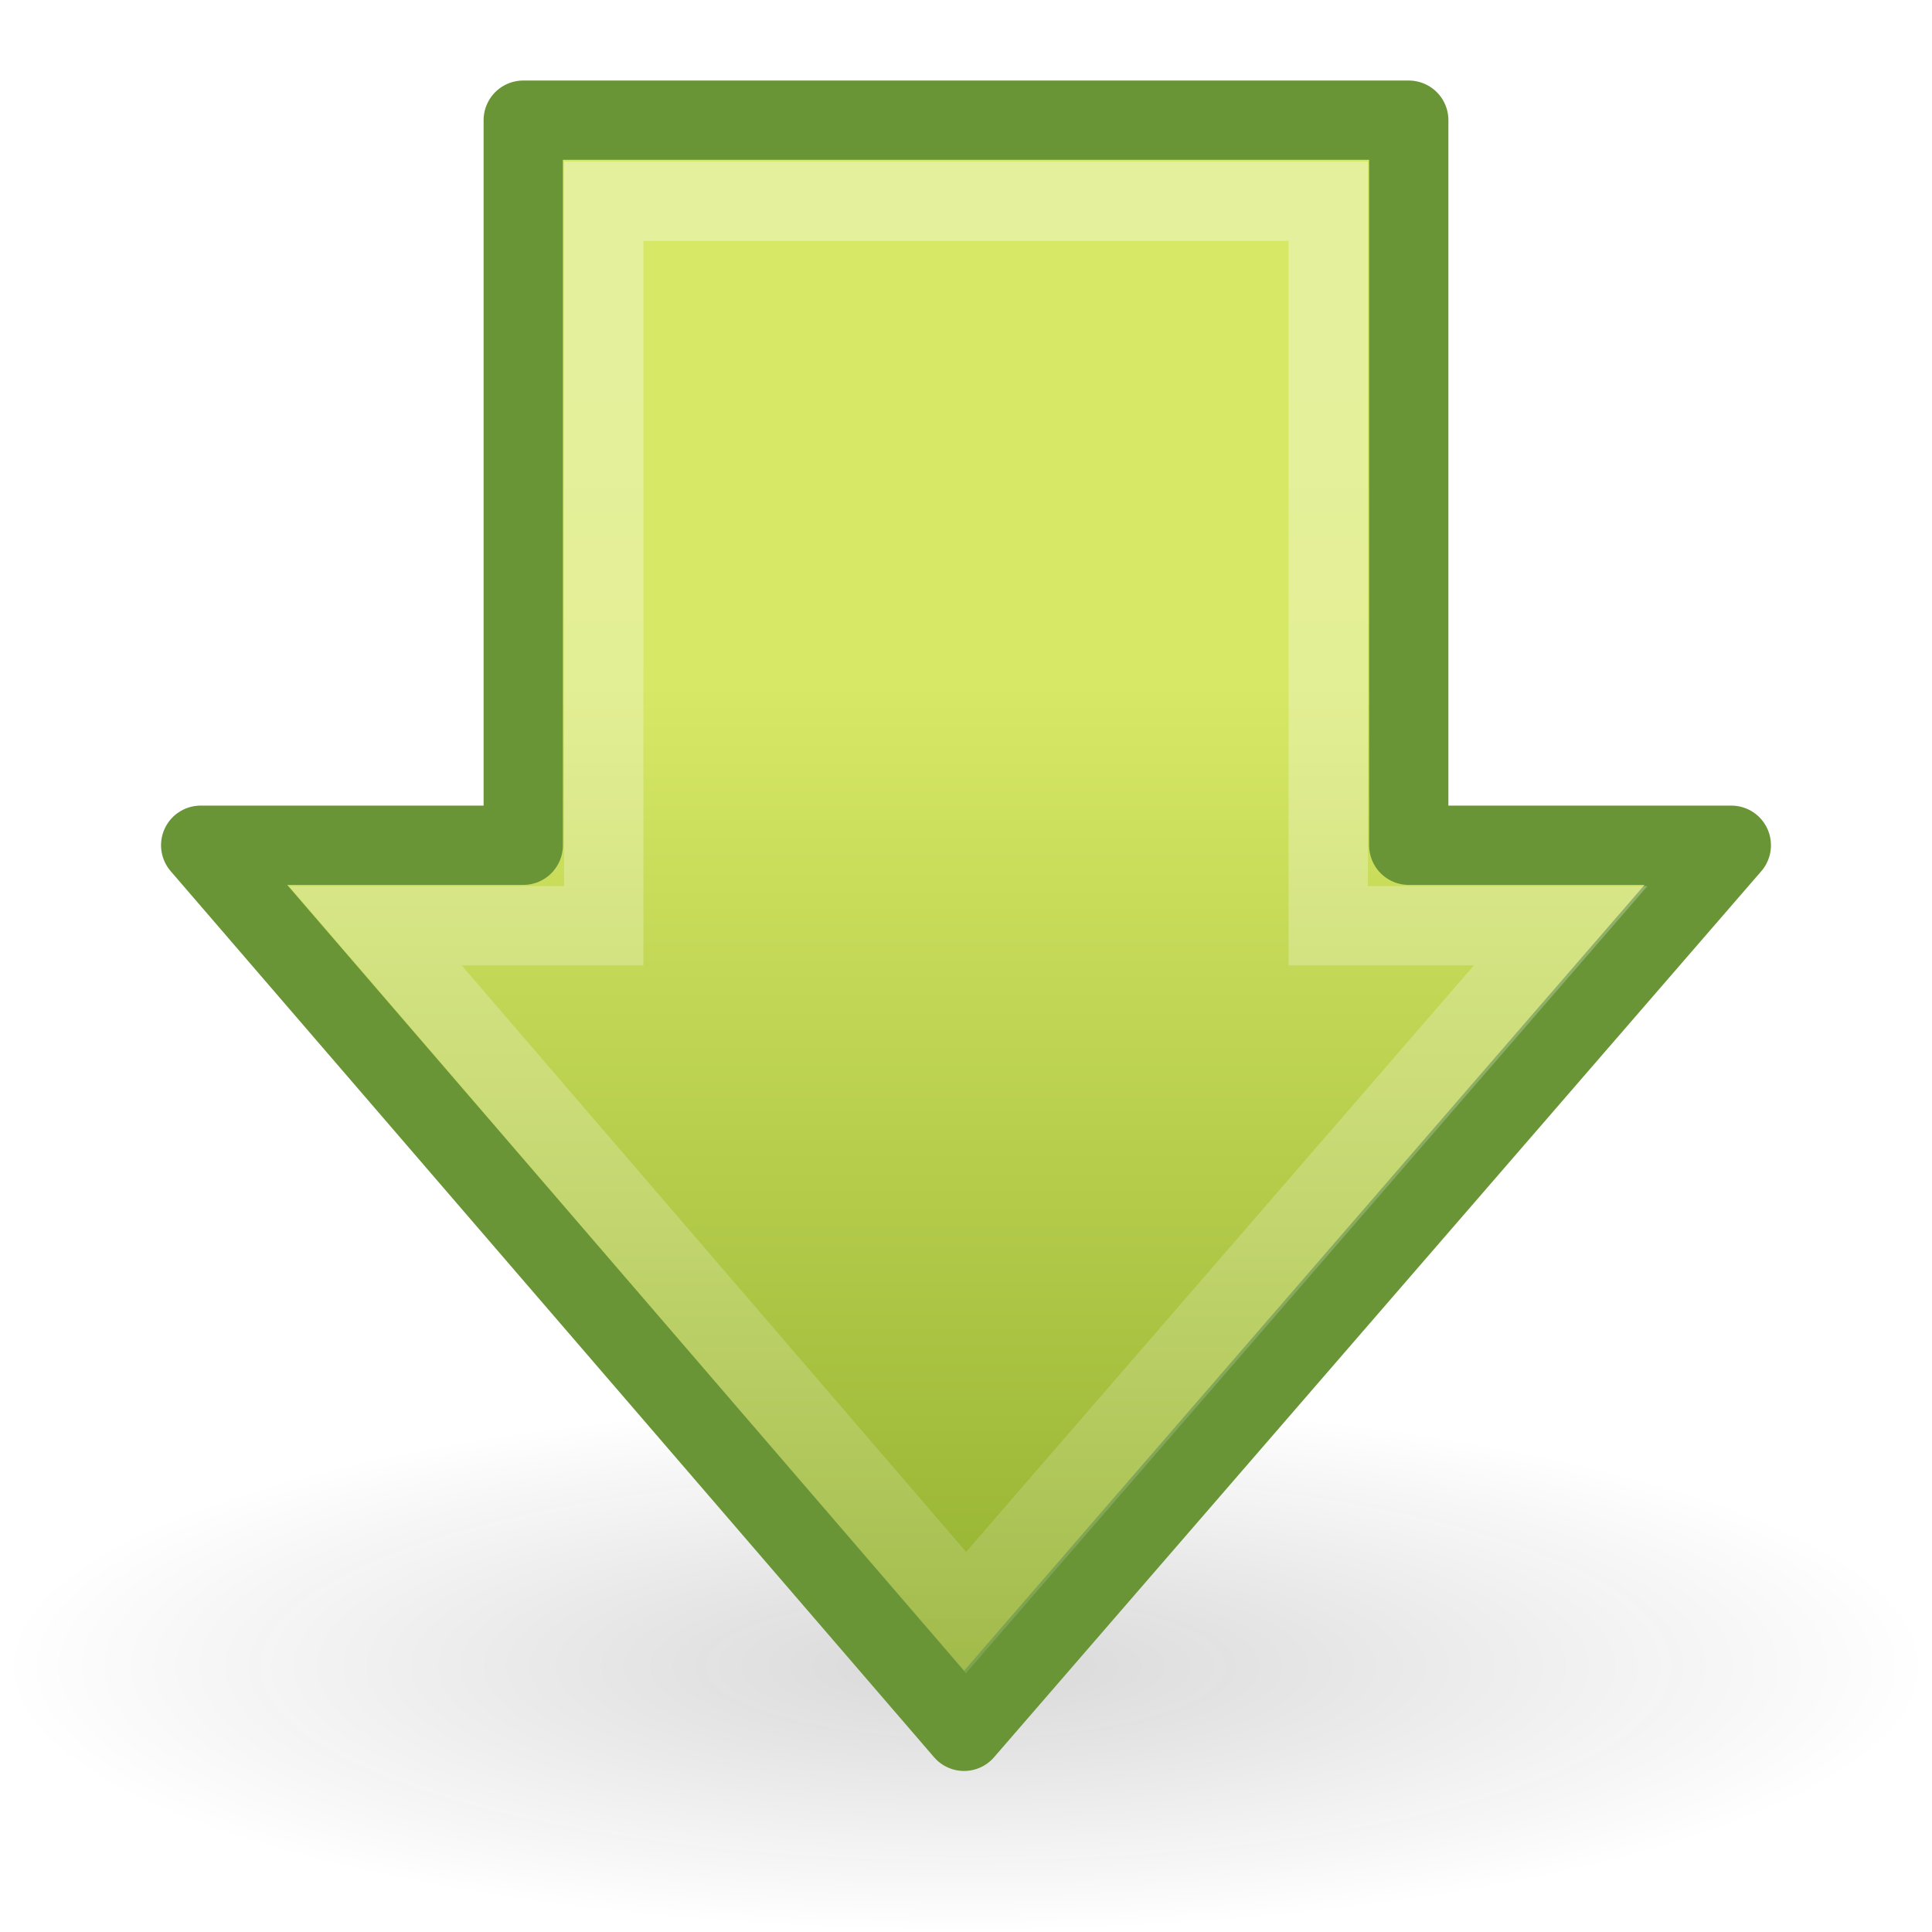
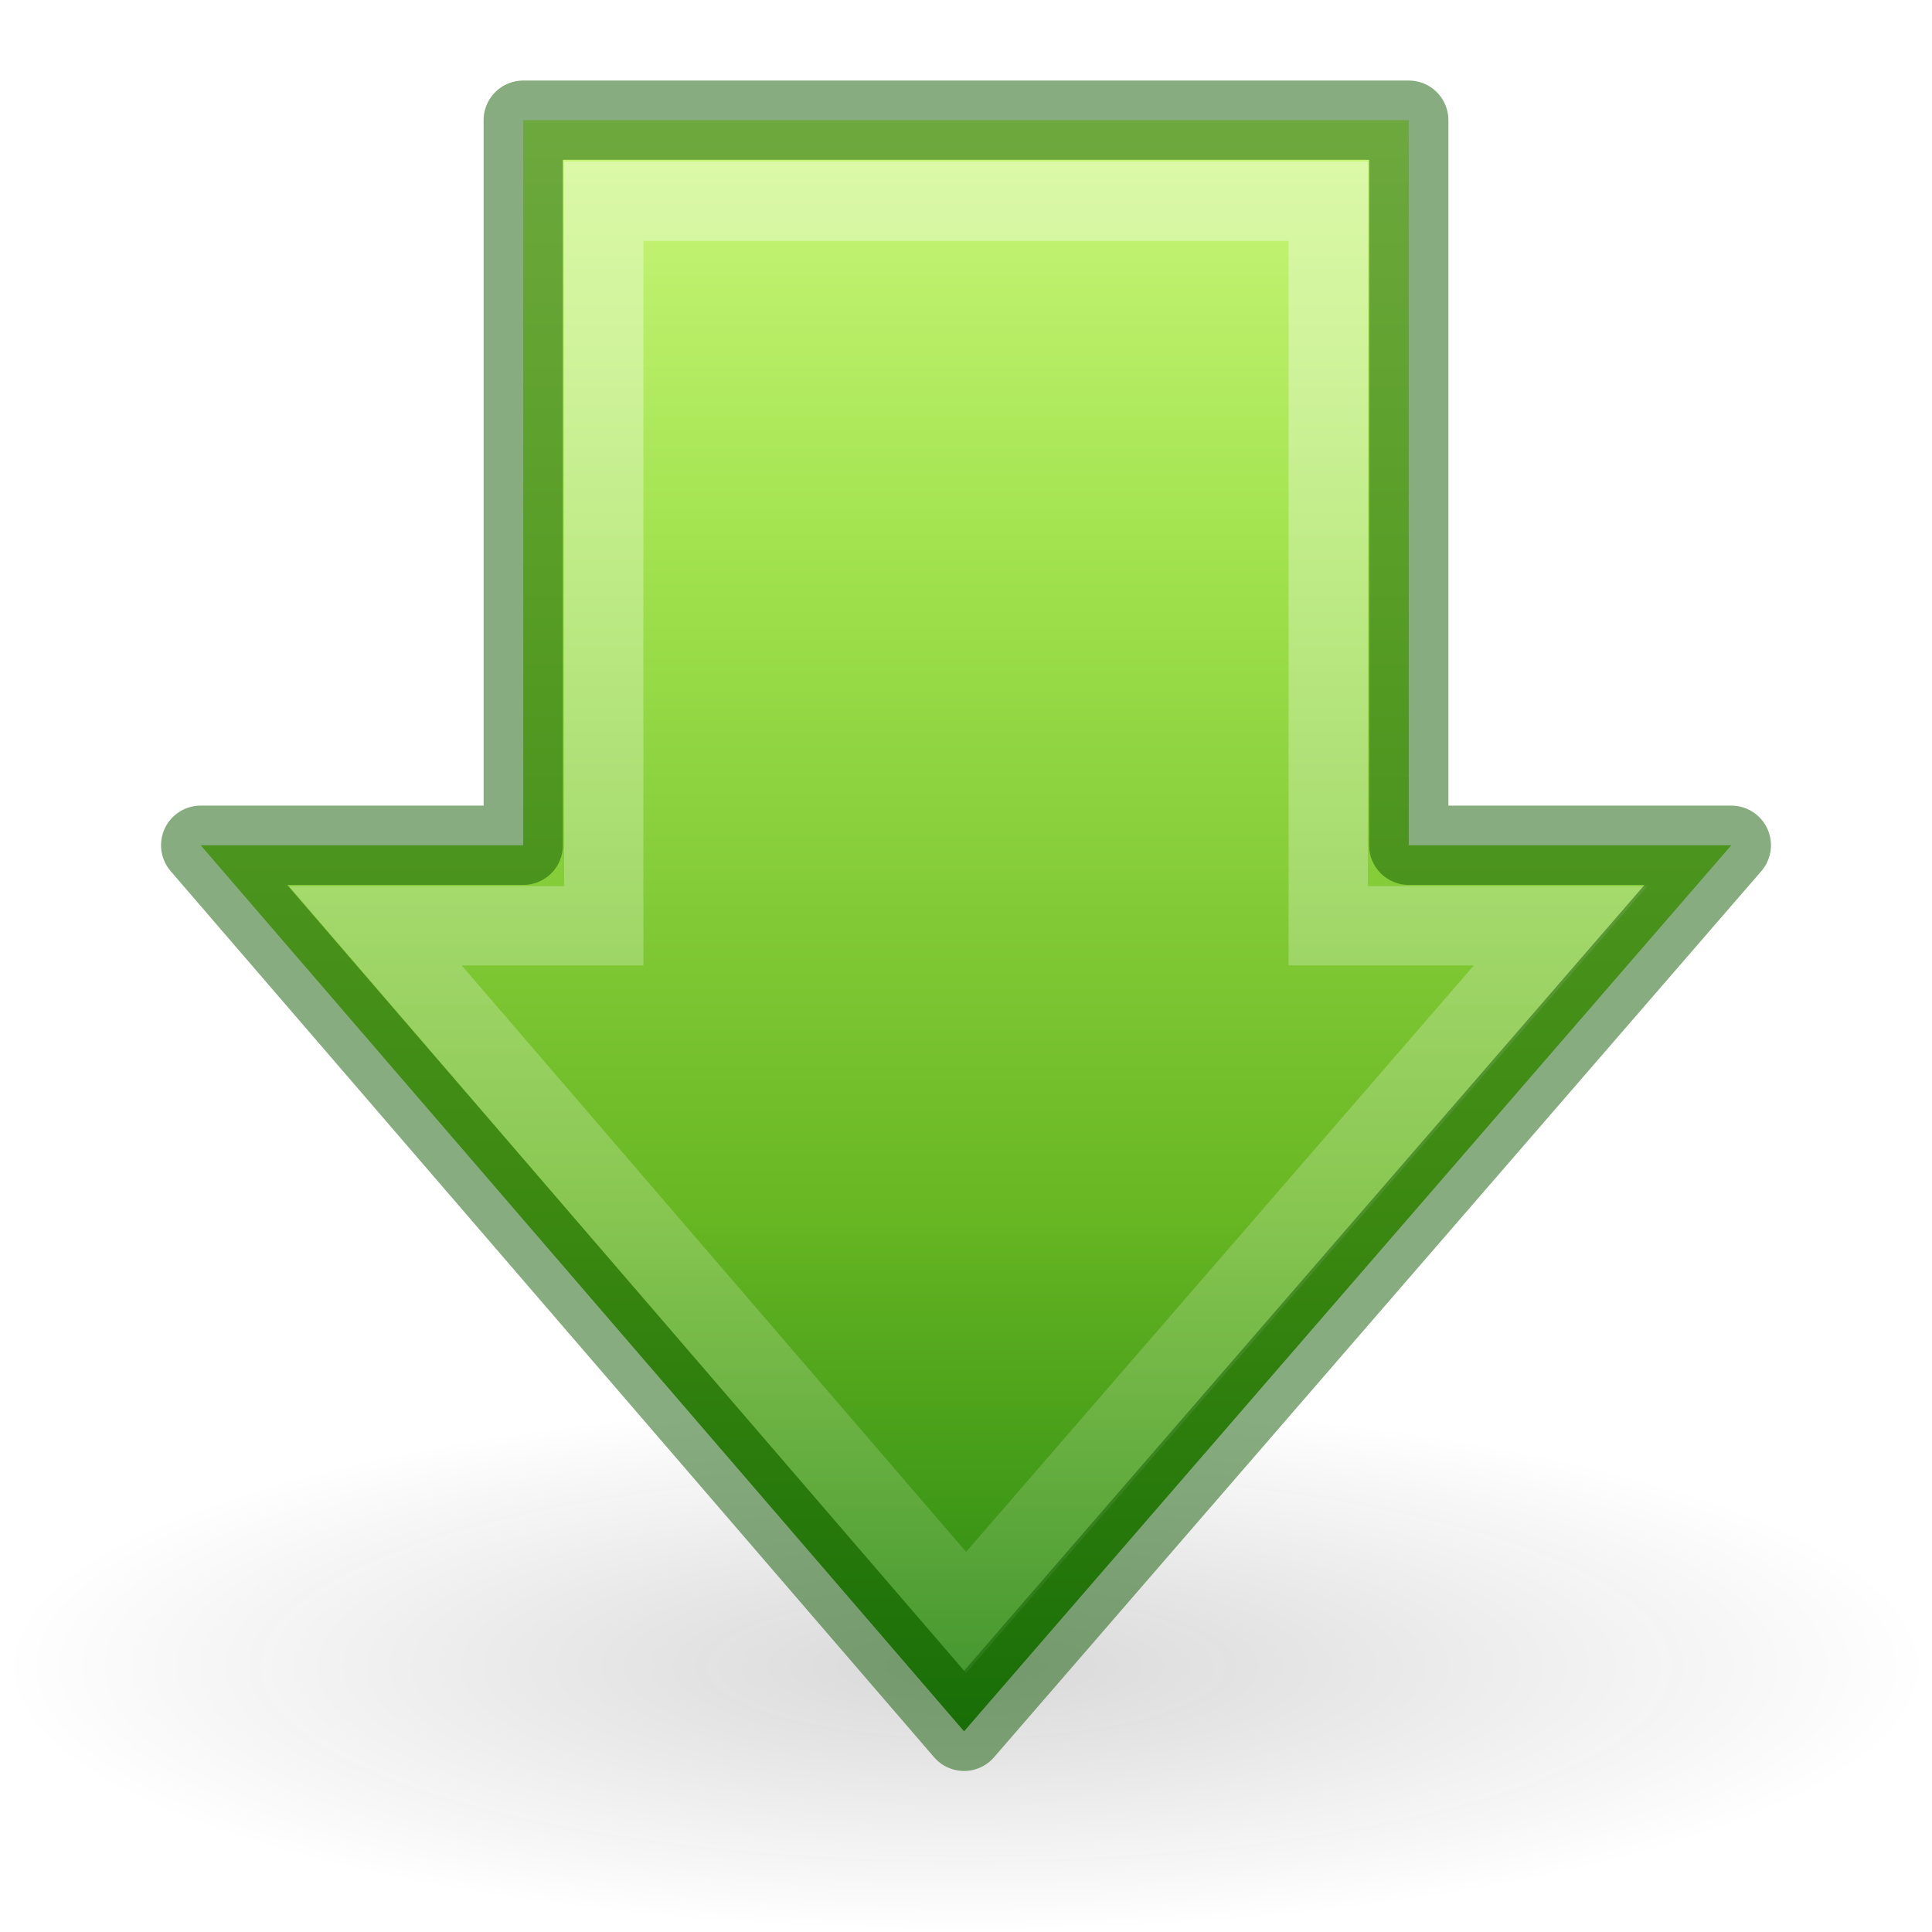
<svg xmlns="http://www.w3.org/2000/svg" xmlns:xlink="http://www.w3.org/1999/xlink" width="24" height="24" id="svg2497" version="1.0">
  <defs id="defs2499">
    <linearGradient id="linearGradient5105-262-943-861">
      <stop offset="0" id="stop2487" style="stop-color:#0d0d0d;stop-opacity:1;" />
      <stop offset="1" id="stop2489" style="stop-color:#0d0d0d;stop-opacity:0;" />
    </linearGradient>
    <radialGradient xlink:href="#linearGradient5105-262-943-861" id="radialGradient2505" gradientUnits="userSpaceOnUse" gradientTransform="matrix(1,0,0,0.282946,0,13.64644)" cx="11.25" cy="19.031" fx="11.25" fy="19.031" r="8.062" />
-     <linearGradient id="linearGradient2264">
-       <stop style="stop-color:#d7e866;stop-opacity:1;" offset="0" id="stop2266" />
-       <stop style="stop-color:#8cab2a;stop-opacity:1;" offset="1" id="stop2268" />
-     </linearGradient>
-     <linearGradient xlink:href="#linearGradient2264" id="linearGradient3292" gradientUnits="userSpaceOnUse" gradientTransform="matrix(0,-0.4917505,-0.482368,0,23.52424,22.40785)" x1="28.315" y1="20.71" x2="0.816" y2="20.71" />
+     <linearGradient xlink:href="#linearGradient3242-7-3-8-0-4-58-06" id="linearGradient3292" gradientUnits="userSpaceOnUse" gradientTransform="matrix(0,-0.4917505,-0.482368,0,23.52424,22.40785)" x1="42.843" y1="20.71" x2="0.816" y2="20.71" />
    <linearGradient id="linearGradient4222">
      <stop style="stop-color:#ffffff;stop-opacity:1;" offset="0" id="stop4224" />
      <stop style="stop-color:#ffffff;stop-opacity:0;" offset="1" id="stop4226" />
    </linearGradient>
    <linearGradient xlink:href="#linearGradient4222" id="linearGradient3294" gradientUnits="userSpaceOnUse" gradientTransform="matrix(0,0.5703354,-0.5568703,0,26.66138,-2.865583)" x1="13.472" y1="25.411" x2="57.726" y2="25.411" />
+     <linearGradient id="linearGradient3242-7-3-8-0-4-58-06">
+       <stop id="stop3244-5-8-5-6-4-3-8" style="stop-color:#cdf87e;stop-opacity:1" offset="0" />
+       <stop id="stop3246-9-5-1-5-3-0-7" style="stop-color:#a2e34f;stop-opacity:1" offset="0.262" />
+       <stop id="stop3248-7-2-0-7-5-35-9" style="stop-color:#68b723;stop-opacity:1" offset="0.661" />
+       <stop id="stop3250-8-2-8-5-6-40-4" style="stop-color:#1d7e0d;stop-opacity:1" offset="1" />
+     </linearGradient>
  </defs>
  <g id="layer1">
    <path id="path4346" transform="matrix(1.488372,0,0,1.446577,-4.744184,-6.830163)" d="M 19.312,19.031 A 8.062,2.281 0 1 1 3.188,19.031 A 8.062,2.281 0 1 1 19.312,19.031 z" style="display:inline;opacity:0.163;fill:url(#radialGradient2505);fill-opacity:1;fill-rule:nonzero;stroke:none;stroke-width:1;stroke-linecap:butt;stroke-linejoin:miter;marker:none;marker-start:none;marker-mid:none;marker-end:none;stroke-miterlimit:4;stroke-dasharray:none;stroke-dashoffset:0;stroke-opacity:1;visibility:visible;overflow:visible" />
-     <path id="path3288" d="M 21.507,10.5 L 11.976,21.507 L 2.493,10.5 L 6.5,10.5 L 6.5,1.493 L 17.5,1.493 L 17.5,10.5 L 21.507,10.5 z" style="display:inline;fill:url(#linearGradient3292);fill-opacity:1;fill-rule:nonzero;stroke:#699536;stroke-width:0.985;stroke-linecap:round;stroke-linejoin:round;marker:none;marker-start:none;marker-mid:none;marker-end:none;stroke-miterlimit:4;stroke-dasharray:none;stroke-dashoffset:0;stroke-opacity:1;visibility:visible;overflow:visible" />
+     <path id="path3288" d="M 21.507,10.5 L 11.976,21.507 L 2.493,10.5 L 6.5,10.5 L 6.5,1.493 L 17.5,1.493 L 17.5,10.5 L 21.507,10.5 z" style="display:inline;fill:url(#linearGradient3292);fill-opacity:1;fill-rule:nonzero;stroke:none;stroke-width:0.985;stroke-linecap:round;stroke-linejoin:round;marker:none;marker-start:none;marker-mid:none;marker-end:none;stroke-miterlimit:4;stroke-dasharray:none;stroke-dashoffset:0;stroke-opacity:1;visibility:visible;overflow:visible" />
    <path id="path3290" d="M 19.387,11.5 L 12,20.032 L 4.662,11.5 L 7.5,11.5 L 7.5,2.5 L 16.5,2.5 L 16.5,11.5 L 19.387,11.5 z" style="display:inline;opacity:0.354;fill:none;fill-opacity:1;fill-rule:nonzero;stroke:url(#linearGradient3294);stroke-width:0.985;stroke-linecap:butt;stroke-linejoin:miter;marker:none;marker-start:none;marker-mid:none;marker-end:none;stroke-miterlimit:4;stroke-dasharray:none;stroke-dashoffset:0;stroke-opacity:1;visibility:visible;overflow:visible" />
+     <path style="display:inline;overflow:visible;visibility:visible;fill:none;fill-opacity:1;fill-rule:nonzero;stroke:#0f5a00;stroke-width:0.985;stroke-linecap:round;stroke-linejoin:round;stroke-miterlimit:4;stroke-dasharray:none;stroke-dashoffset:0;stroke-opacity:1;marker:none;marker-start:none;marker-mid:none;marker-end:none;opacity:0.5" d="M 21.507,10.5 11.976,21.507 2.493,10.5 H 6.5 V 1.493 h 11 v 9.007 z" id="path845" />
  </g>
</svg>
